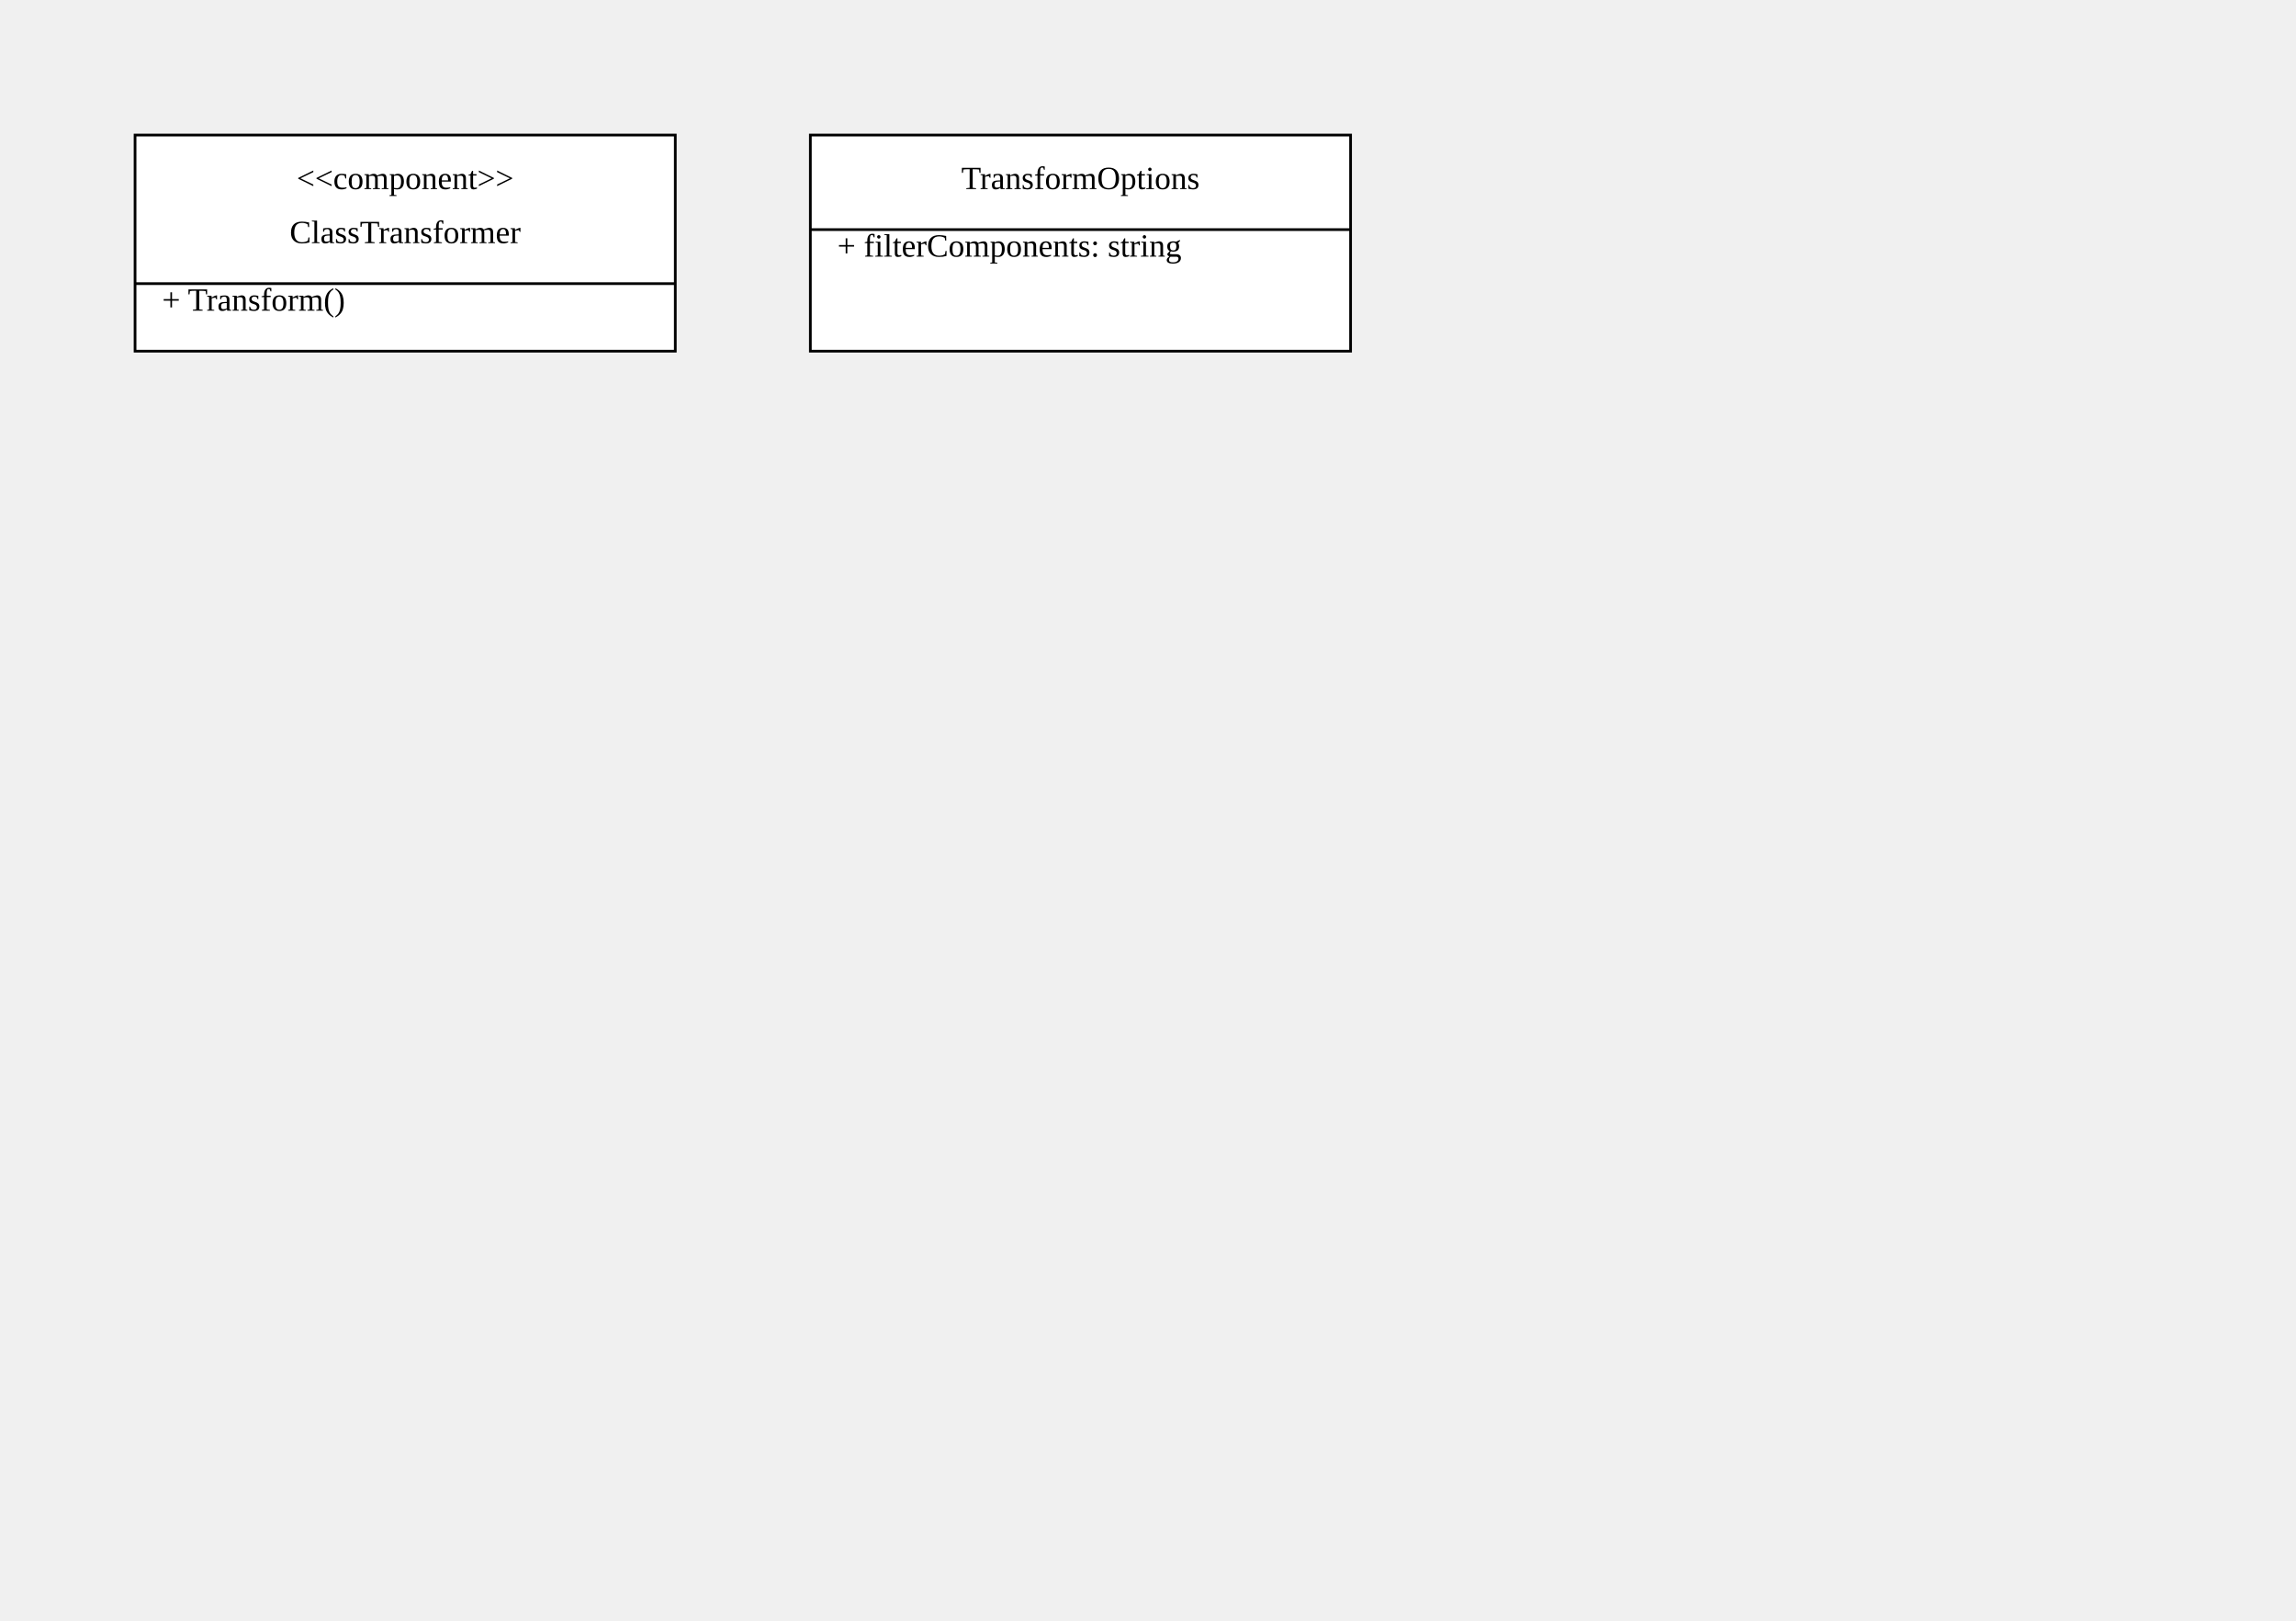
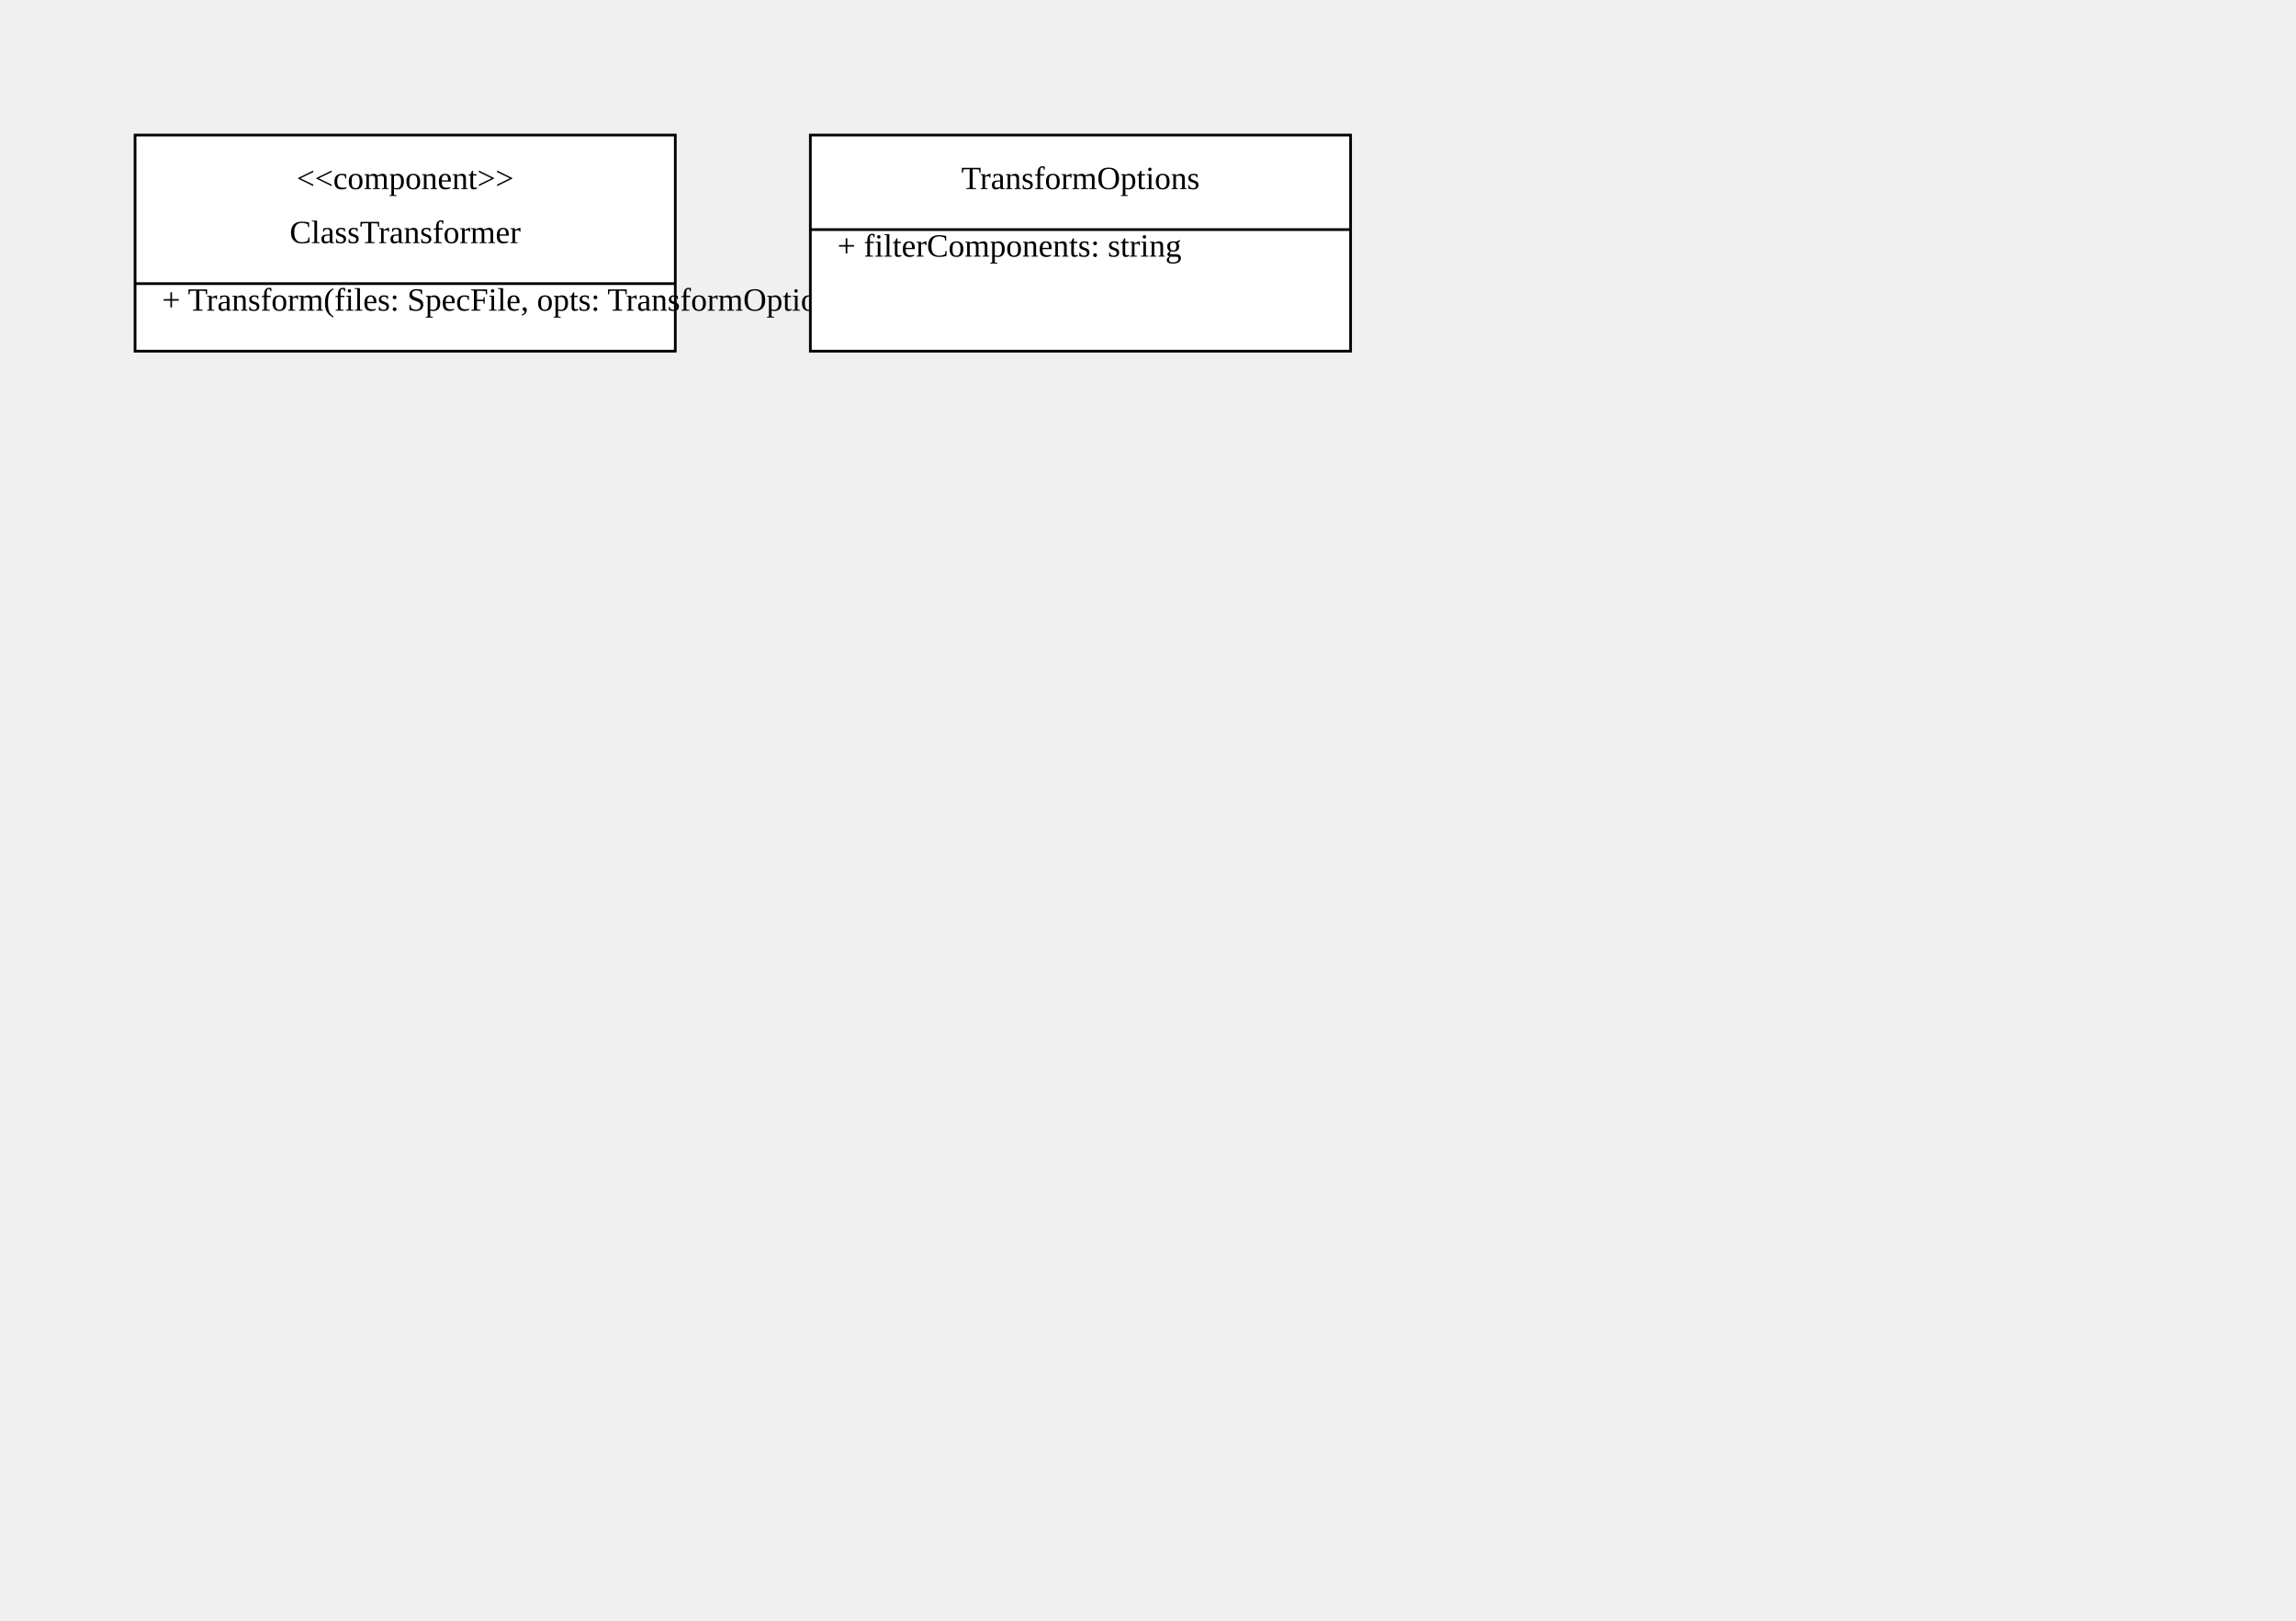
<svg xmlns="http://www.w3.org/2000/svg" viewBox="0 0 850 600" width="850" height="600">
  <rect x="50" y="50" width="200" height="80" fill="#fff" stroke="#000" stroke-width="1" />
  <text x="150" y="70" text-anchor="middle">&lt;&lt;component&gt;&gt;</text>
  <text x="150" y="90" text-anchor="middle">ClassTransformer</text>
  <line x1="50" y1="105" x2="250" y2="105" stroke="#000" />
-   <text x="60" y="115">+ Transform()</text>
-   <rect x="300" y="50" width="200" height="80" stroke="#000" stroke-width="1" fill="#fff" />
+   <text x="60" y="115">+ Transform(files: SpecFile, opts: TransformOptions): Diagram</text>
+   <rect x="300" y="50" width="200" height="80" fill="#fff" stroke="#000" stroke-width="1" />
  <text x="400" y="70" text-anchor="middle">TransformOptions</text>
  <line x1="300" y1="85" x2="500" y2="85" stroke="#000" />
  <text x="310" y="95">+ filterComponents: string</text>
</svg>
